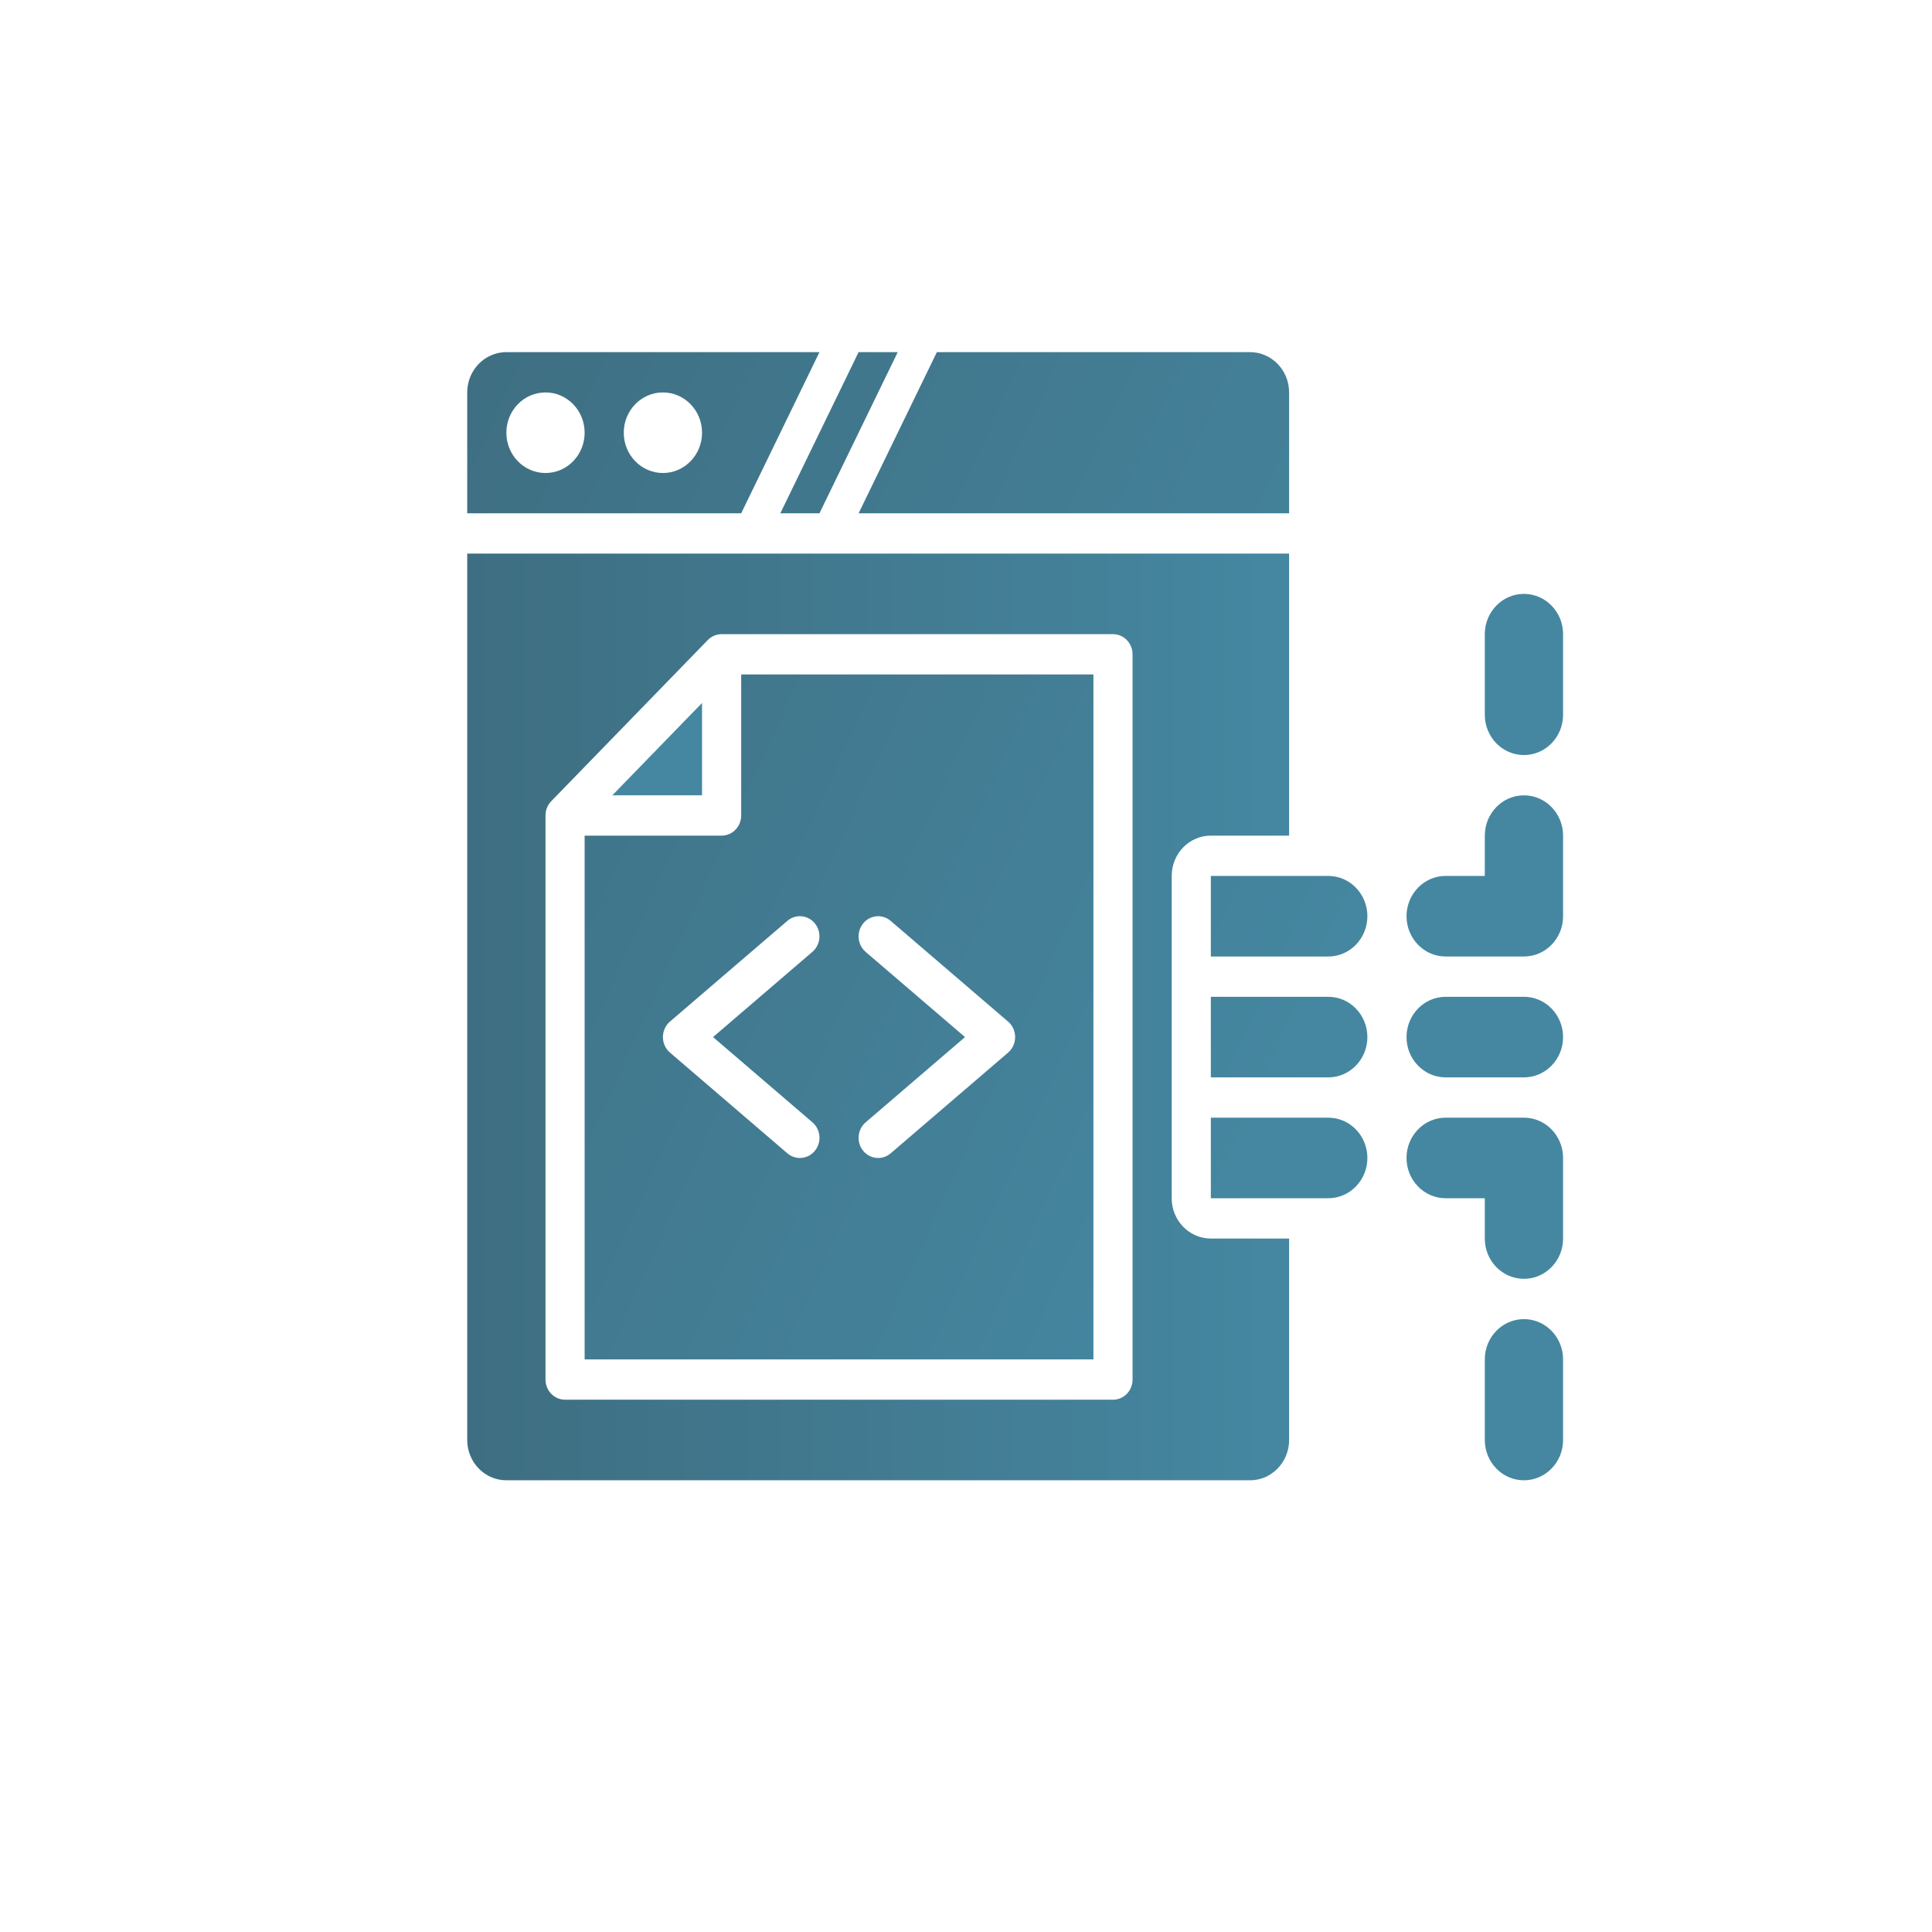
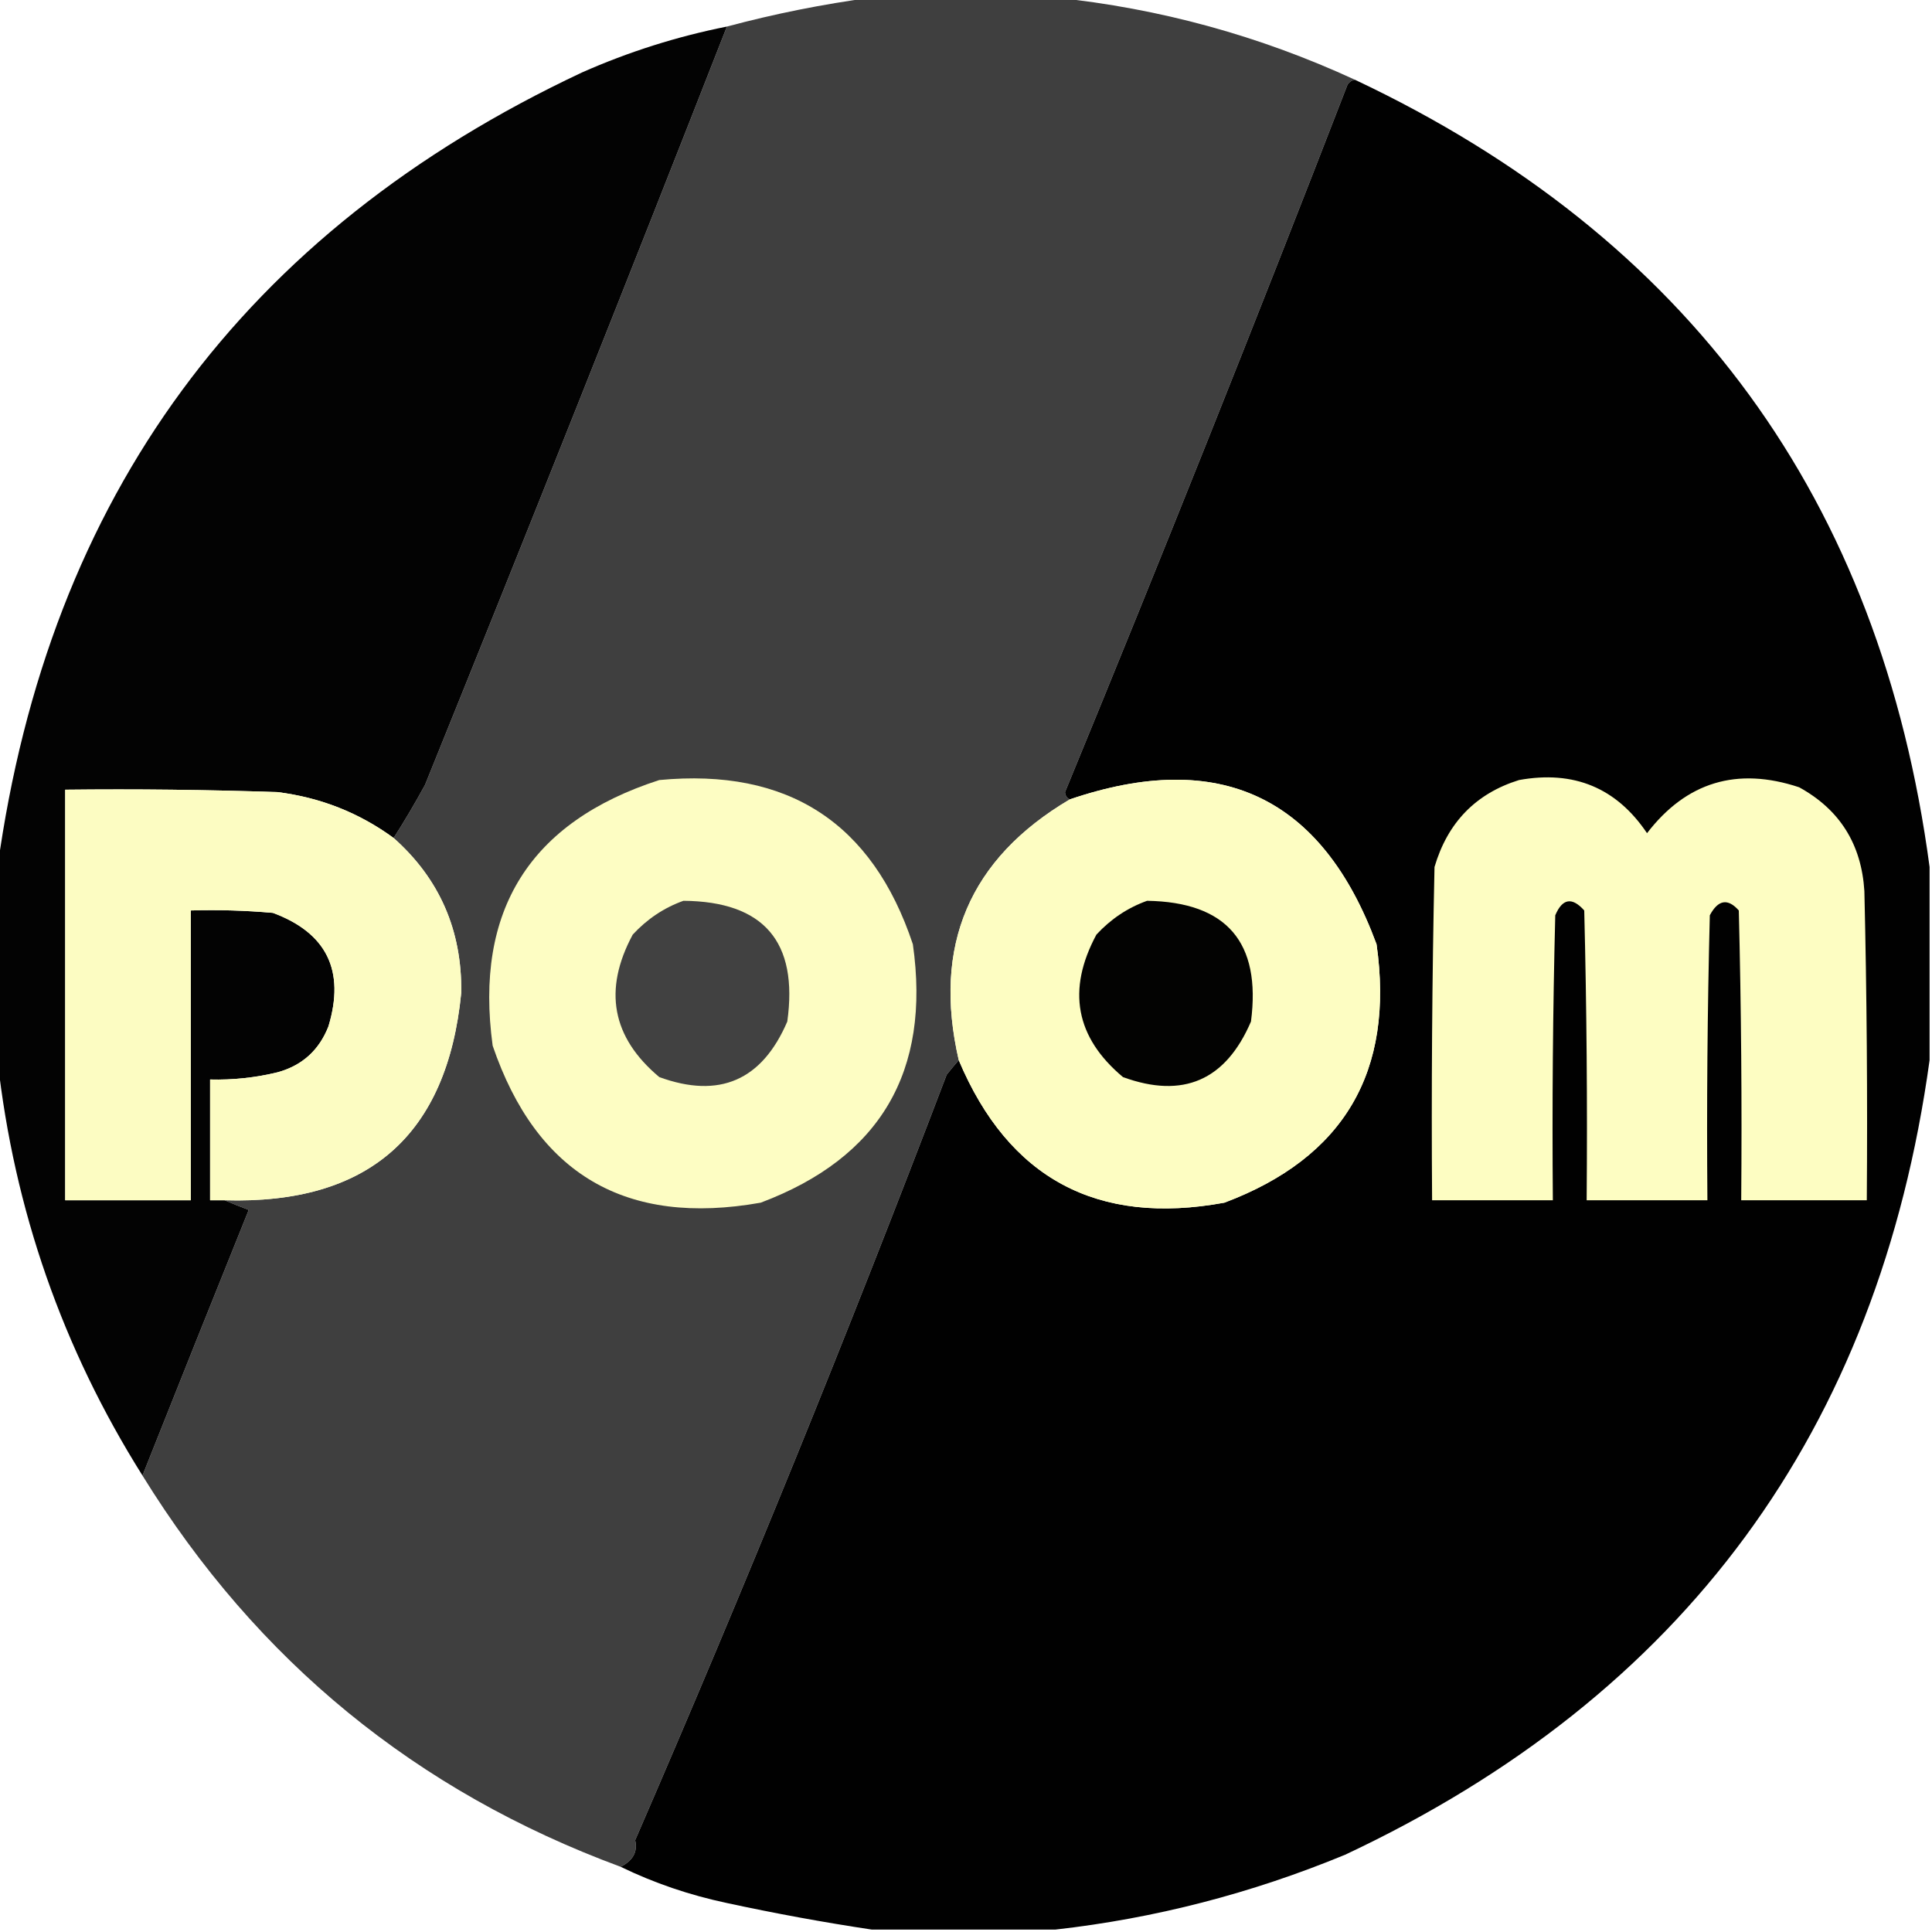
- <svg xmlns="http://www.w3.org/2000/svg" xmlns:xlink="http://www.w3.org/1999/xlink" data-v-fde0c5aa="" viewBox="0 0 200 200" class="iconLeftSlogan" version="1.1" id="svg30" width="200" height="200">
-   <defs data-v-fde0c5aa="" id="defs2">
-     <linearGradient xlink:href="#c9c78d90-db99-4ddd-a0d8-46e1ceae6713" id="linearGradient130" x1="2" y1="2" x2="30" y2="2" gradientUnits="userSpaceOnUse" />
-     <linearGradient xlink:href="#c9c78d90-db99-4ddd-a0d8-46e1ceae6713" id="linearGradient132" x1="5.707" y1="10.707" x2="8" y2="10.707" gradientUnits="userSpaceOnUse" />
-     <linearGradient xlink:href="#c9c78d90-db99-4ddd-a0d8-46e1ceae6713" id="linearGradient134" gradientTransform="scale(0.9555331,1.046536)" x1="2.093" y1="6.689" x2="24.07" y2="6.689" gradientUnits="userSpaceOnUse" />
-     <linearGradient xlink:href="#c9c78d90-db99-4ddd-a0d8-46e1ceae6713" id="linearGradient136" x1="2" y1="2" x2="30" y2="2" gradientUnits="userSpaceOnUse" />
-   </defs>
-   <defs data-v-fde0c5aa="" id="defs6">
-     
-   </defs>
-   <defs data-v-fde0c5aa="" id="defs16">
-     <linearGradient data-v-fde0c5aa="" gradientTransform="rotate(25)" id="c9c78d90-db99-4ddd-a0d8-46e1ceae6713" x1="0" y1="0" x2="1" y2="0">
-       <stop data-v-fde0c5aa="" offset="0%" stop-color="#3E6E81" stop-opacity="1" id="stop11" />
-       <stop data-v-fde0c5aa="" offset="100%" stop-color="#4587A1" stop-opacity="1" id="stop13" />
-     </linearGradient>
-   </defs>
-   <g data-v-fde0c5aa="" id="f9f5bdca-8f8e-4f99-8758-3c00dc37a1f6" stroke="none" fill="url(#c9c78d90-db99-4ddd-a0d8-46e1ceae6713)" transform="matrix(4.051513,0,0,4.170907,40.26379,28.11143)" style="fill:url(#linearGradient136)">
-     <path d="m 24,15 h -3 v 2 h 3 a 1,1 0 1 0 0,-2 z m 5,2 h -2 a 1,1 0 1 1 0,-2 h 1 v -1 a 1,1 0 1 1 2,0 v 2 a 1,1 0 0 1 -1,1 z m 0,-5 A 1,1 0 0 1 28,11 V 9 a 1,1 0 1 1 2,0 v 2 a 1,1 0 0 1 -1,1 z m -5,9 h -3 v 2 h 3 a 1,1 0 1 0 0,-2 z m 5,4 a 1,1 0 0 1 -1,-1 v -1 h -1 a 1,1 0 1 1 0,-2 h 2 a 1,1 0 0 1 1,1 v 2 a 1,1 0 0 1 -1,1 z m 0,5 a 1,1 0 0 1 -1,-1 v -2 a 1,1 0 1 1 2,0 v 2 a 1,1 0 0 1 -1,1 z M 24,18 h -3 v 2 h 3 a 1,1 0 1 0 0,-2 z m 5,2 h -2 a 1,1 0 1 1 0,-2 h 2 a 1,1 0 1 1 0,2 z M 11,6 13,2 H 12 L 10,6 Z M 9,6 11,2 H 3 A 1,1 0 0 0 2,3 V 6 Z M 7,3 A 1,1 0 1 1 7,5 1,1 0 0 1 7,3 Z M 4,3 A 1,1 0 1 1 4,5 1,1 0 0 1 4,3 Z M 23,6 V 3 A 1,1 0 0 0 22,2 H 14 L 12,6 Z M 9,13.5 A 0.5,0.5 0 0 1 8.5,14 H 5 V 27 H 18 V 10 H 9 Z m 3.18,3.385 a 0.5,0.5 0 0 1 0.64,-0.769 l 3,2.5 a 0.501,0.501 0 0 1 0,0.769 l -3,2.5 A 0.5,0.5 0 0 1 12.18,21.116 L 14.719,19 12.179,16.885 Z M 10.884,16.18 A 0.5,0.5 0 0 1 10.82,16.884 L 8.281,19 l 2.54,2.116 a 0.5,0.5 0 0 1 -0.642,0.768 l -3,-2.5 a 0.501,0.501 0 0 1 0,-0.768 l 3,-2.5 a 0.5,0.5 0 0 1 0.705,0.064 z" id="path18" style="fill:url(#linearGradient130)" />
-     <path d="M 8,10.707 5.707,13 H 8 Z" id="path20" style="fill:url(#linearGradient132)" />
-     <path d="m 21,14 h 2 V 7 H 2 v 22 a 1,1 0 0 0 1,1 h 19 a 1,1 0 0 0 1,-1 v -5 h -2 a 1,1 0 0 1 -1,-1 v -8 a 1,1 0 0 1 1,-1 z M 19,27.5 A 0.5,0.5 0 0 1 18.5,28 H 4.5 A 0.5,0.5 0 0 1 4,27.5 v -14 a 0.5,0.5 0 0 1 0.146,-0.354 l 4,-4 A 0.5,0.5 0 0 1 8.5,9 h 10 A 0.5,0.5 0 0 1 19,9.5 Z" id="path22" style="fill:url(#linearGradient134)" />
+ <svg xmlns="http://www.w3.org/2000/svg" version="1.1" width="400px" height="400px" style="shape-rendering:geometricPrecision; text-rendering:geometricPrecision; image-rendering:optimizeQuality; fill-rule:evenodd; clip-rule:evenodd">
+   <g>
+     <path style="opacity:1" fill="#3f3f3f" d="M 180.5,-0.5 C 193.167,-0.5 205.833,-0.5 218.5,-0.5C 240.097,1.733 260.764,7.4 280.5,16.5C 279.883,16.611 279.383,16.944 279,17.5C 260.038,66.476 240.538,115.31 220.5,164C 220.57,164.765 220.903,165.265 221.5,165.5C 200.698,177.782 193.032,195.782 198.5,219.5C 197.685,220.429 196.852,221.429 196,222.5C 175.584,276.111 154.084,328.944 131.5,381C 132.051,383.391 131.051,385.225 128.5,386.5C 86.218,370.889 53.218,343.889 29.5,305.5C 36.77,287.2 44.103,268.867 51.5,250.5C 49.709,249.83 48.042,249.163 46.5,248.5C 76.272,249.391 92.606,235.057 95.5,205.5C 95.652,192.592 90.986,181.925 81.5,173.5C 83.747,169.989 85.913,166.322 88,162.5C 109.151,110.22 129.985,57.887 150.5,5.5C 160.381,2.854 170.381,0.854 180.5,-0.5 Z" />
  </g>
-   <defs data-v-fde0c5aa="" id="defs25">
-     
-   </defs>
+   <g>
+     <path style="opacity:0.986" fill="#000000" d="M 150.5,5.5 C 129.985,57.887 109.151,110.22 88,162.5C 85.913,166.322 83.747,169.989 81.5,173.5C 74.392,168.293 66.392,165.126 57.5,164C 42.837,163.5 28.171,163.333 13.5,163.5C 13.5,191.833 13.5,220.167 13.5,248.5C 22.167,248.5 30.833,248.5 39.5,248.5C 39.5,228.5 39.5,208.5 39.5,188.5C 45.176,188.334 50.843,188.501 56.5,189C 67.655,193.144 71.488,200.978 68,212.5C 66.073,217.428 62.573,220.594 57.5,222C 52.898,223.122 48.232,223.622 43.5,223.5C 43.5,231.833 43.5,240.167 43.5,248.5C 44.5,248.5 45.5,248.5 46.5,248.5C 48.042,249.163 49.709,249.83 51.5,250.5C 44.103,268.867 36.77,287.2 29.5,305.5C 12.937,279.144 2.937,250.478 -0.5,219.5C -0.5,206.167 -0.5,192.833 -0.5,179.5C 10.085,102.753 50.418,47.92 120.5,15C 130.166,10.722 140.166,7.556 150.5,5.5 Z" />
+   </g>
+   <g>
+     <path style="opacity:0.993" fill="#000000" d="M 280.5,16.5 C 349.674,49.143 389.341,103.477 399.5,179.5C 399.5,192.833 399.5,206.167 399.5,219.5C 388.915,296.247 348.582,351.08 278.5,384C 259.105,392.014 239.105,397.181 218.5,399.5C 205.833,399.5 193.167,399.5 180.5,399.5C 170.58,398.011 160.58,396.178 150.5,394C 142.755,392.364 135.422,389.864 128.5,386.5C 131.051,385.225 132.051,383.391 131.5,381C 154.084,328.944 175.584,276.111 196,222.5C 196.852,221.429 197.685,220.429 198.5,219.5C 208.834,244.003 227.167,253.836 253.5,249C 278.242,239.697 288.742,221.864 285,195.5C 273.717,164.944 252.55,154.944 221.5,165.5C 220.903,165.265 220.57,164.765 220.5,164C 240.538,115.31 260.038,66.476 279,17.5C 279.383,16.944 279.883,16.611 280.5,16.5 Z" />
+   </g>
+   <g>
+     <path style="opacity:1" fill="#fdfdc3" d="M 136.5,161.5 C 163.115,158.975 180.615,170.309 189,195.5C 192.742,221.864 182.242,239.697 157.5,249C 129.598,253.972 111.098,243.139 102,216.5C 98.185,188.495 109.685,170.162 136.5,161.5 Z" />
+   </g>
+   <g>
+     <path style="opacity:1" fill="#fdfdc2" d="M 198.5,219.5 C 193.032,195.782 200.698,177.782 221.5,165.5C 252.55,154.944 273.717,164.944 285,195.5C 288.742,221.864 278.242,239.697 253.5,249C 227.167,253.836 208.834,244.003 198.5,219.5 Z" />
+   </g>
+   <g>
+     <path style="opacity:1" fill="#fdfdc2" d="M 314.5,161.5 C 325.838,159.439 334.672,163.105 341,172.5C 349.154,161.896 359.654,158.729 372.5,163C 380.899,167.615 385.399,174.782 386,184.5C 386.5,205.831 386.667,227.164 386.5,248.5C 377.833,248.5 369.167,248.5 360.5,248.5C 360.667,228.497 360.5,208.497 360,188.5C 357.724,185.936 355.724,186.27 354,189.5C 353.5,209.164 353.333,228.831 353.5,248.5C 345.167,248.5 336.833,248.5 328.5,248.5C 328.667,228.497 328.5,208.497 328,188.5C 325.478,185.674 323.478,186.007 322,189.5C 321.5,209.164 321.333,228.831 321.5,248.5C 313.167,248.5 304.833,248.5 296.5,248.5C 296.333,225.498 296.5,202.498 297,179.5C 299.71,170.292 305.543,164.292 314.5,161.5 Z" />
+   </g>
+   <g>
+     <path style="opacity:1" fill="#fcfcc2" d="M 81.5,173.5 C 90.986,181.925 95.652,192.592 95.5,205.5C 92.606,235.057 76.272,249.391 46.5,248.5C 45.5,248.5 44.5,248.5 43.5,248.5C 43.5,240.167 43.5,231.833 43.5,223.5C 48.232,223.622 52.898,223.122 57.5,222C 62.573,220.594 66.073,217.428 68,212.5C 71.488,200.978 67.655,193.144 56.5,189C 50.843,188.501 45.176,188.334 39.5,188.5C 39.5,208.5 39.5,228.5 39.5,248.5C 30.833,248.5 22.167,248.5 13.5,248.5C 13.5,220.167 13.5,191.833 13.5,163.5C 28.171,163.333 42.837,163.5 57.5,164C 66.392,165.126 74.392,168.293 81.5,173.5 Z" />
+   </g>
+   <g>
+     <path style="opacity:1" fill="#414141" d="M 141.5,186.5 C 158.136,186.638 165.303,194.972 163,211.5C 157.762,223.704 148.928,227.537 136.5,223C 126.678,214.778 124.845,204.945 131,193.5C 133.998,190.262 137.498,187.929 141.5,186.5 Z" />
+   </g>
+   <g>
+     <path style="opacity:1" fill="#030302" d="M 237.5,186.5 C 253.974,186.764 261.14,195.097 259,211.5C 253.762,223.704 244.928,227.537 232.5,223C 222.678,214.778 220.845,204.945 227,193.5C 229.998,190.262 233.498,187.929 237.5,186.5 Z" />
+   </g>
</svg>
